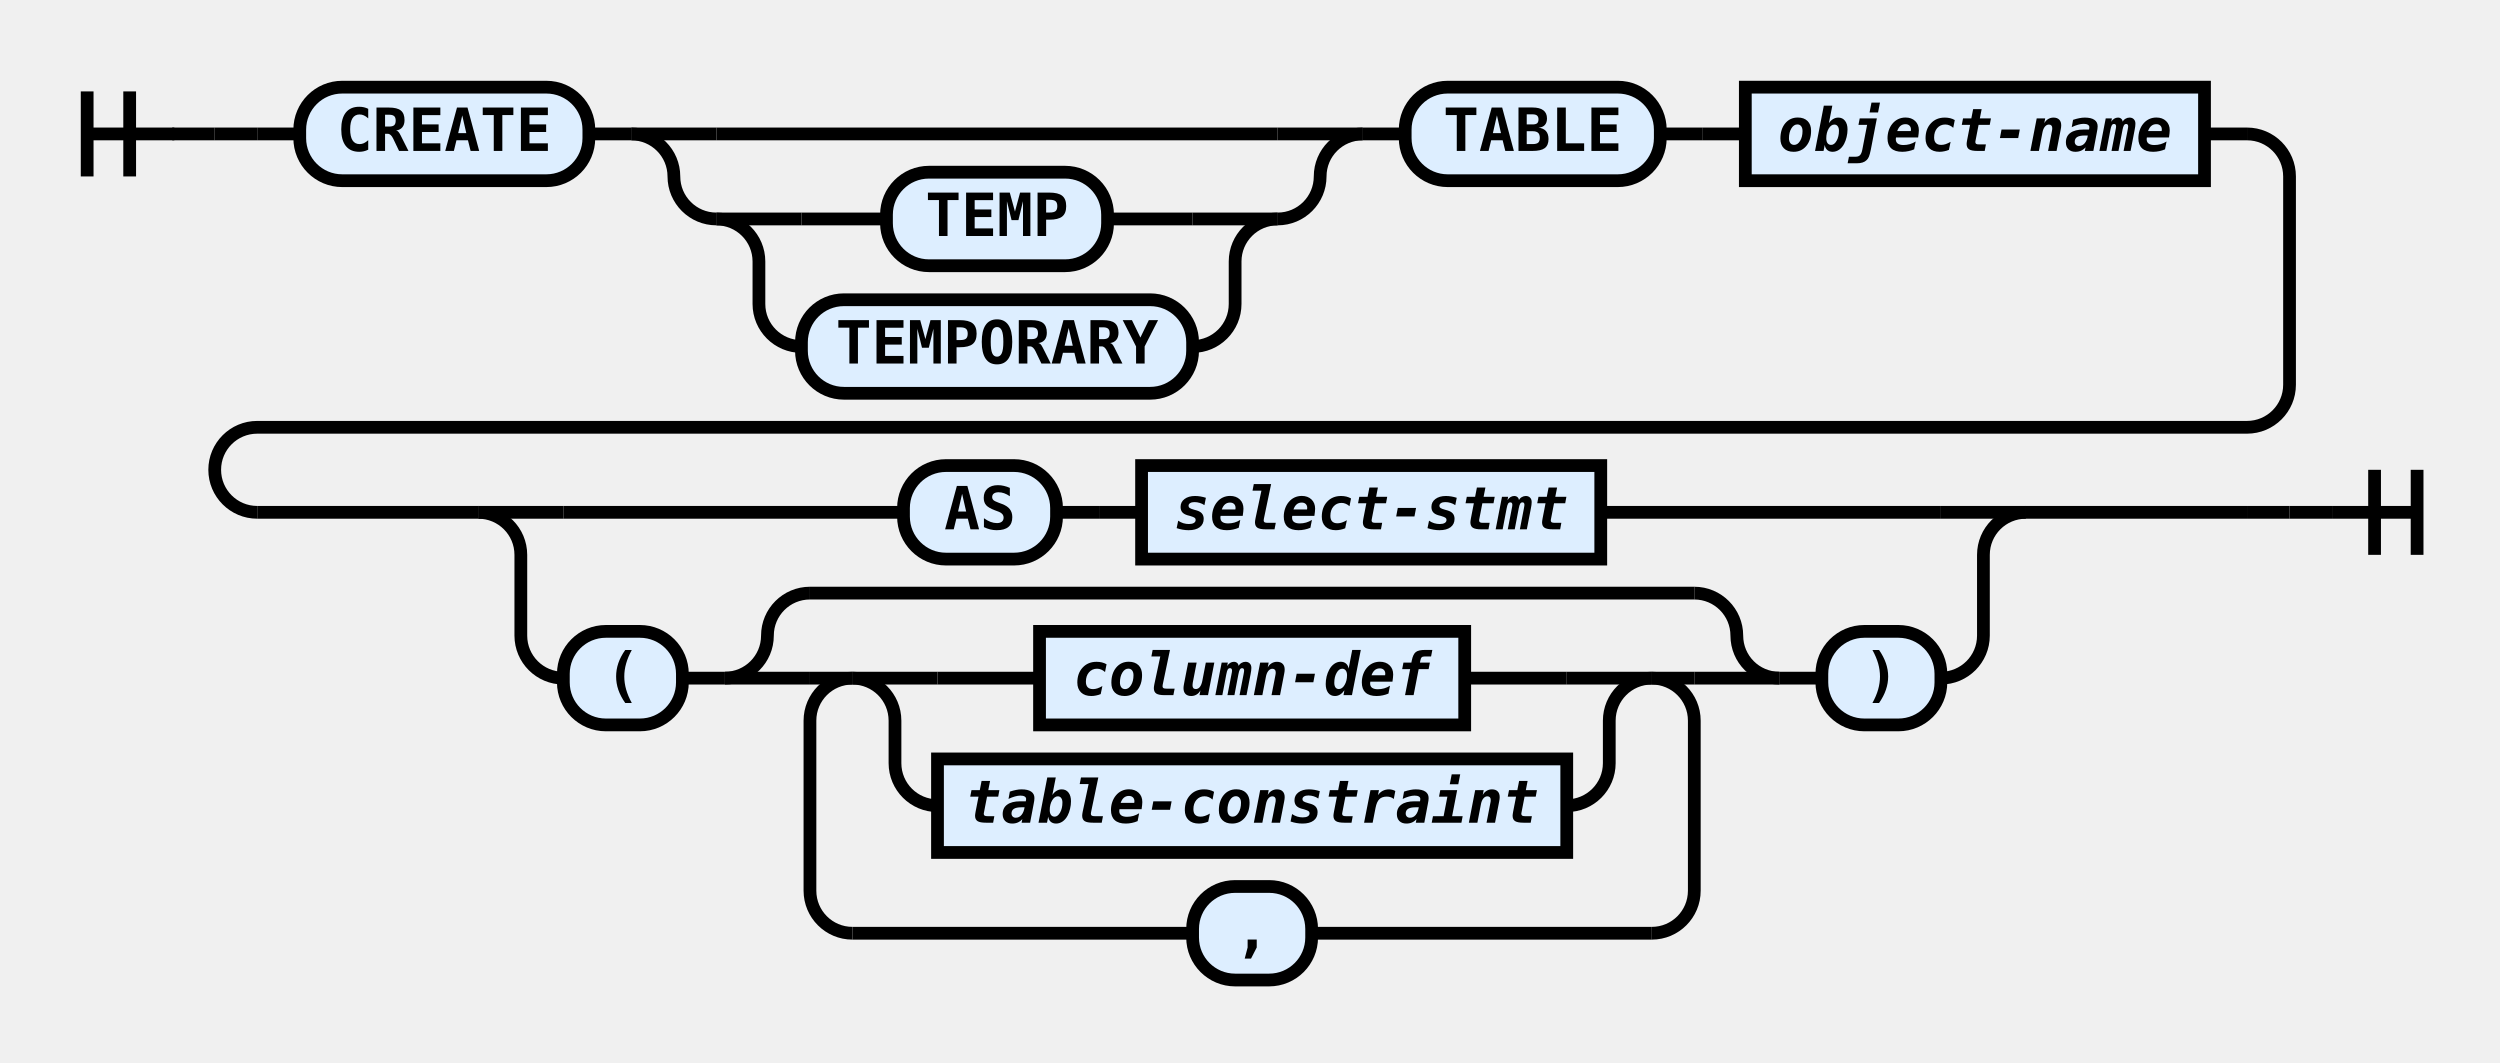
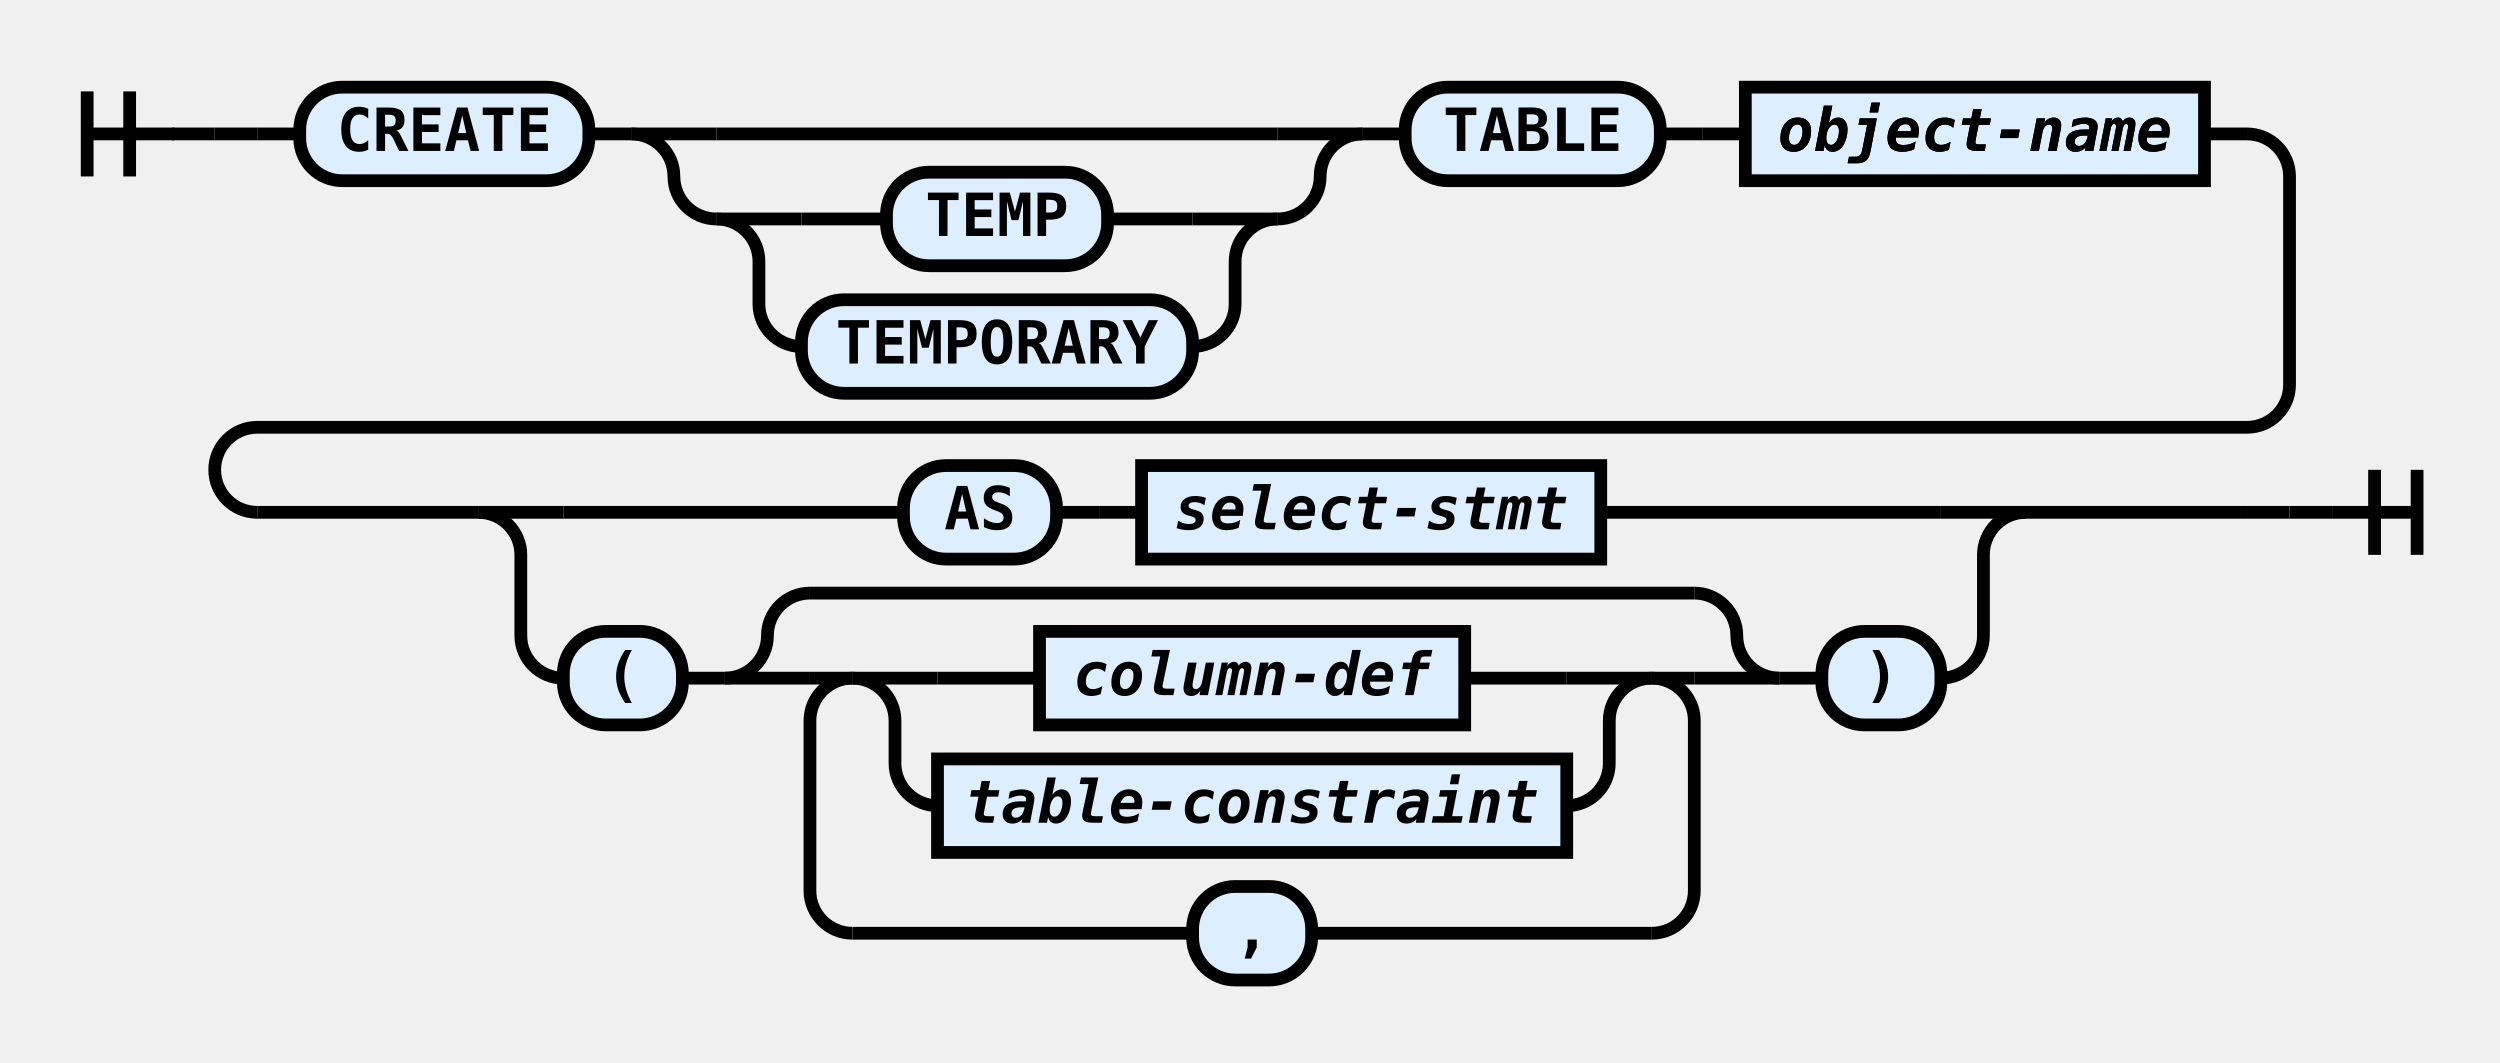
<svg xmlns="http://www.w3.org/2000/svg" class="railroad-diagram" height="250" viewBox="0 0 588 250" width="588">
  <g transform="translate(.5 .5)">
    <style type="text/css">
svg.railroad-diagram path {
    stroke-width: 3;
    stroke: black;
    fill: rgba(0,0,0,0);
}
svg.railroad-diagram text {
    font-family: "Consolas", "Monospace";
    font-size: 14px;
    font-weight: bold;
    text-anchor: middle;
}
svg.railroad-diagram text.diagram-text {
    font-size: 12px;
}
svg.railroad-diagram text.diagram-arrow {
    font-size: 16px;
}
svg.railroad-diagram text.label {
    text-anchor: start;
}
svg.railroad-diagram text.comment {
    font-family: "Consolas", "Monospace";
    font-size: 12px;
    font-style: italic;
}
svg.railroad-diagram g.non-terminal text {
    font-style: italic;
}
svg.railroad-diagram rect {
    stroke-width: 3;
    stroke: black;
    fill: #ddeeff;
}
svg.railroad-diagram path.diagram-text {
    stroke-width: 3;
    stroke: black;
    fill: white;
    cursor: help;
}
svg.railroad-diagram g.diagram-text:hover path.diagram-text {
    fill: #eee;
}
        </style>
    <path d="M 20 21 v 20 m 10 -20 v 20 m -10 -10 h 20.5" />
    <path d="M40 31h10" />
    <g>
      <path d="M50 31h0" />
      <path d="M538 120h0" />
      <g>
        <path d="M50 31h0" />
        <path d="M50 31h10" />
        <g>
          <path d="M60 31h10" />
          <path d="M518 31h10" />
          <g class="terminal">
            <path d="M70 31h0" />
            <path d="M138 31h0" />
            <rect height="22" rx="10" ry="10" width="68" x="70" y="20" />
            <text x="104" y="35">CREATE</text>
          </g>
          <path d="M138 31h10" />
          <g>
            <path d="M148 31h0" />
            <path d="M320 31h0" />
            <path d="M148 31h20" />
            <g>
              <path d="M168 31h132" />
            </g>
            <path d="M300 31h20" />
            <path d="M148 31a10 10 0 0 1 10 10v0a10 10 0 0 0 10 10" />
            <g>
              <path d="M168 51h0" />
              <path d="M300 51h0" />
              <path d="M168 51h20" />
              <g class="terminal">
                <path d="M188 51h20" />
                <path d="M260 51h20" />
                <rect height="22" rx="10" ry="10" width="52" x="208" y="40" />
                <text x="234" y="55">TEMP</text>
              </g>
              <path d="M280 51h20" />
              <path d="M168 51a10 10 0 0 1 10 10v10a10 10 0 0 0 10 10" />
              <g class="terminal">
                <path d="M188 81h0" />
                <path d="M280 81h0" />
                <rect height="22" rx="10" ry="10" width="92" x="188" y="70" />
                <text x="234" y="85">TEMPORARY</text>
              </g>
              <path d="M280 81a10 10 0 0 0 10 -10v-10a10 10 0 0 1 10 -10" />
            </g>
            <path d="M300 51a10 10 0 0 0 10 -10v0a10 10 0 0 1 10 -10" />
          </g>
          <path d="M320 31h10" />
          <g class="terminal">
            <path d="M330 31h0" />
            <path d="M390 31h0" />
            <rect height="22" rx="10" ry="10" width="60" x="330" y="20" />
            <text x="360" y="35">TABLE</text>
          </g>
          <path d="M390 31h10" />
          <path d="M400 31h10" />
          <g class="non-terminal">
            <path d="M410 31h0" />
            <path d="M518 31h0" />
            <rect height="22" width="108" x="410" y="20" />
-             <text x="464" y="35">object-name</text>
+             <a href="https://rspeele.gitbooks.io/rezoom-sql/doc/Language/Name.html#object-name">
+               <text x="464" y="35">object-name</text>
+               <text x="464" y="35">object-name</text>
+             </a>
          </g>
        </g>
        <path d="M528 31a10 10 0 0 1 10 10v49a10 10 0 0 1 -10 10h-468a10 10 0 0 0 -10 10v0a10 10 0 0 0 10 10" />
        <g>
          <path d="M60 120h52" />
          <path d="M476 120h52" />
          <path d="M112 120h20" />
          <g>
            <path d="M132 120h80" />
            <path d="M376 120h80" />
            <g class="terminal">
              <path d="M212 120h0" />
              <path d="M248 120h0" />
              <rect height="22" rx="10" ry="10" width="36" x="212" y="109" />
              <text x="230" y="124">AS</text>
            </g>
            <path d="M248 120h10" />
            <path d="M258 120h10" />
            <g class="non-terminal">
              <path d="M268 120h0" />
              <path d="M376 120h0" />
              <rect height="22" width="108" x="268" y="109" />
              <text x="322" y="124">select-stmt</text>
            </g>
          </g>
          <path d="M456 120h20" />
          <path d="M112 120a10 10 0 0 1 10 10v19a10 10 0 0 0 10 10" />
          <g>
            <path d="M132 159h0" />
            <path d="M456 159h0" />
            <g class="terminal">
              <path d="M132 159h0" />
              <path d="M160 159h0" />
              <rect height="22" rx="10" ry="10" width="28" x="132" y="148" />
              <text x="146" y="163">(</text>
            </g>
            <path d="M160 159h10" />
            <g>
              <path d="M170 159h0" />
              <path d="M418 159h0" />
              <path d="M170 159a10 10 0 0 0 10 -10v0a10 10 0 0 1 10 -10" />
              <g>
                <path d="M190 139h208" />
              </g>
              <path d="M398 139a10 10 0 0 1 10 10v0a10 10 0 0 0 10 10" />
              <path d="M170 159h20" />
              <g>
                <path d="M190 159h0" />
                <path d="M398 159h0" />
                <path d="M190 159h10" />
                <g>
                  <path d="M200 159h0" />
                  <path d="M388 159h0" />
                  <path d="M200 159h20" />
                  <g class="non-terminal">
                    <path d="M220 159h24" />
                    <path d="M344 159h24" />
                    <rect height="22" width="100" x="244" y="148" />
                    <text x="294" y="163">column-def</text>
                  </g>
                  <path d="M368 159h20" />
                  <path d="M200 159a10 10 0 0 1 10 10v10a10 10 0 0 0 10 10" />
                  <g class="non-terminal">
                    <path d="M220 189h0" />
                    <path d="M368 189h0" />
                    <rect height="22" width="148" x="220" y="178" />
                    <text x="294" y="193">table-constraint</text>
                  </g>
                  <path d="M368 189a10 10 0 0 0 10 -10v-10a10 10 0 0 1 10 -10" />
                </g>
                <path d="M388 159h10" />
                <path d="M200 159a10 10 0 0 0 -10 10v40a10 10 0 0 0 10 10" />
                <g class="terminal">
                  <path d="M200 219h80" />
                  <path d="M308 219h80" />
                  <rect height="22" rx="10" ry="10" width="28" x="280" y="208" />
                  <text x="294" y="223">,</text>
                </g>
                <path d="M388 219a10 10 0 0 0 10 -10v-40a10 10 0 0 0 -10 -10" />
              </g>
              <path d="M398 159h20" />
            </g>
            <path d="M418 159h10" />
            <g class="terminal">
              <path d="M428 159h0" />
              <path d="M456 159h0" />
              <rect height="22" rx="10" ry="10" width="28" x="428" y="148" />
              <text x="442" y="163">)</text>
            </g>
          </g>
          <path d="M456 159a10 10 0 0 0 10 -10v-19a10 10 0 0 1 10 -10" />
        </g>
        <path d="M528 120h10" />
        <path d="M538 120h0" />
      </g>
    </g>
    <path d="M538 120h10" />
    <path d="M 548 120 h 20 m -10 -10 v 20 m 10 -20 v 20" />
  </g>
</svg>
